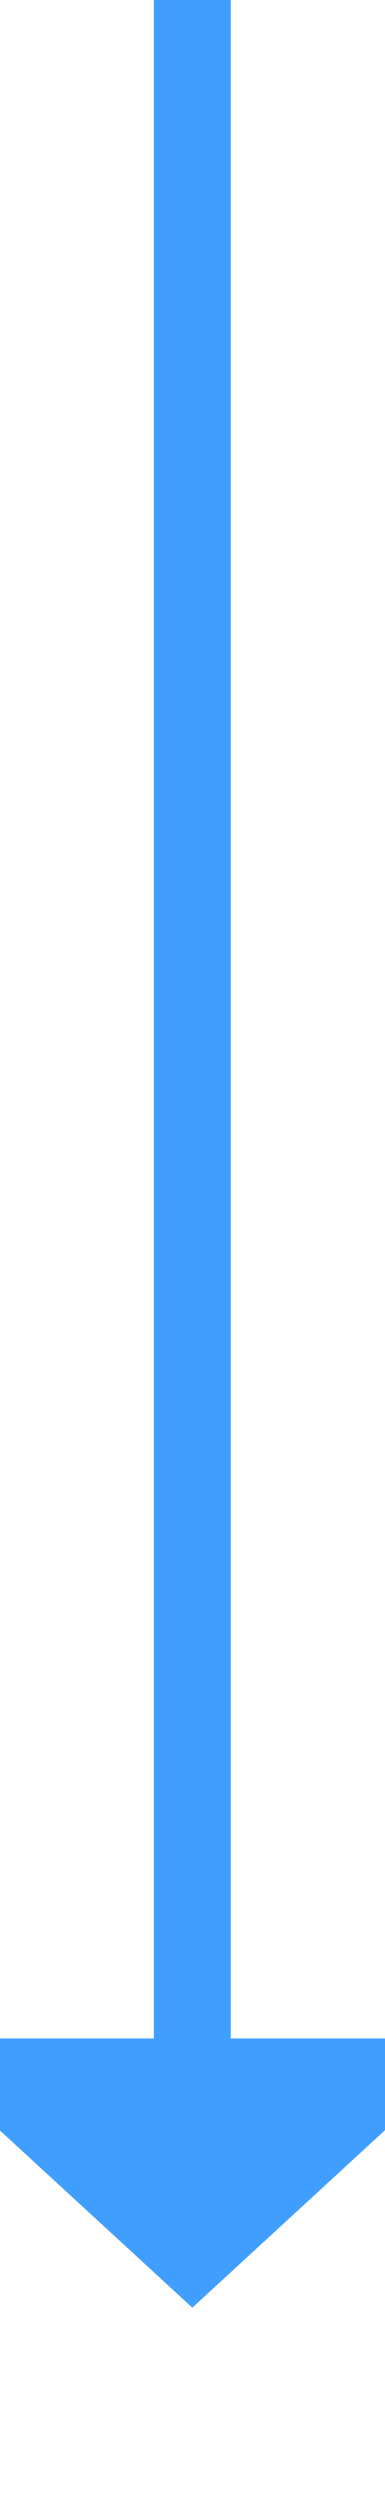
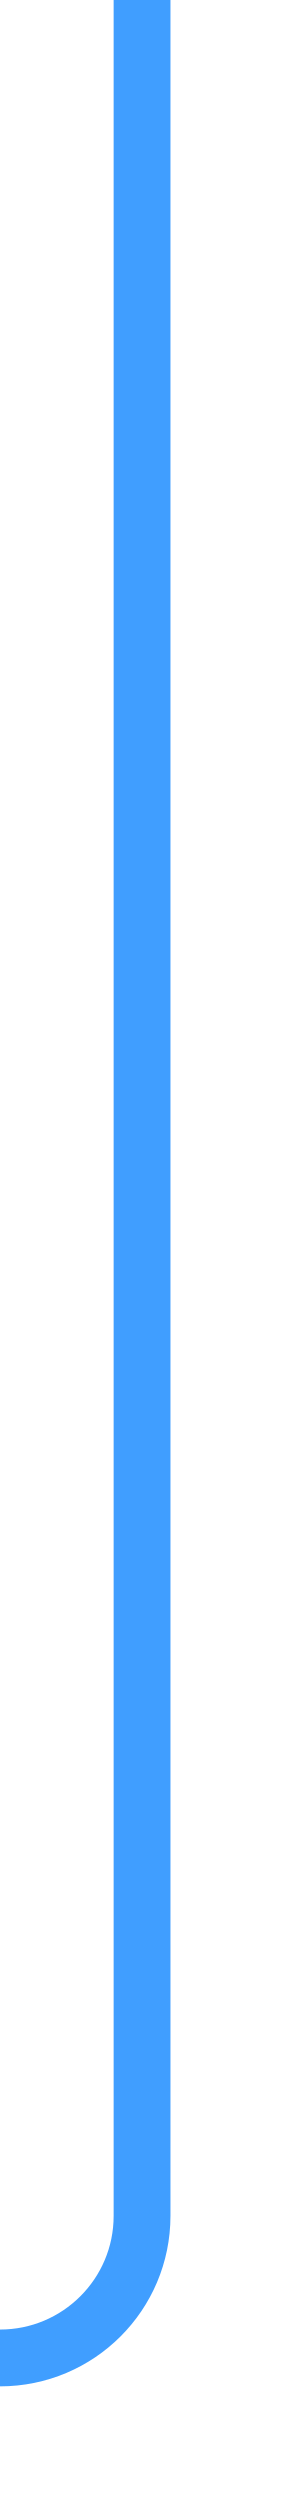
- <svg xmlns="http://www.w3.org/2000/svg" version="1.1" width="10px" height="65px" preserveAspectRatio="xMidYMin meet" viewBox="516 1377  8 65">
-   <path d="M 520 1377  L 520 1431  " stroke-width="2" stroke="#409eff" fill="none" />
-   <path d="M 512.4 1430  L 520 1437  L 527.6 1430  L 512.4 1430  Z " fill-rule="nonzero" fill="#409eff" stroke="none" />
+ <svg xmlns="http://www.w3.org/2000/svg" version="1.1" width="10px" height="88px" preserveAspectRatio="xMidYMin meet" viewBox="706 1384  8 88">
+   <path d="M 710 1384  L 710 1462  A 5 5 0 0 1 705 1467 L 576 1467  " stroke-width="2" stroke="#409eff" fill="none" />
+   <path d="M 577 1459.4  L 570 1467  L 577 1474.6  L 577 1459.4  Z " fill-rule="nonzero" fill="#409eff" stroke="none" />
</svg>
